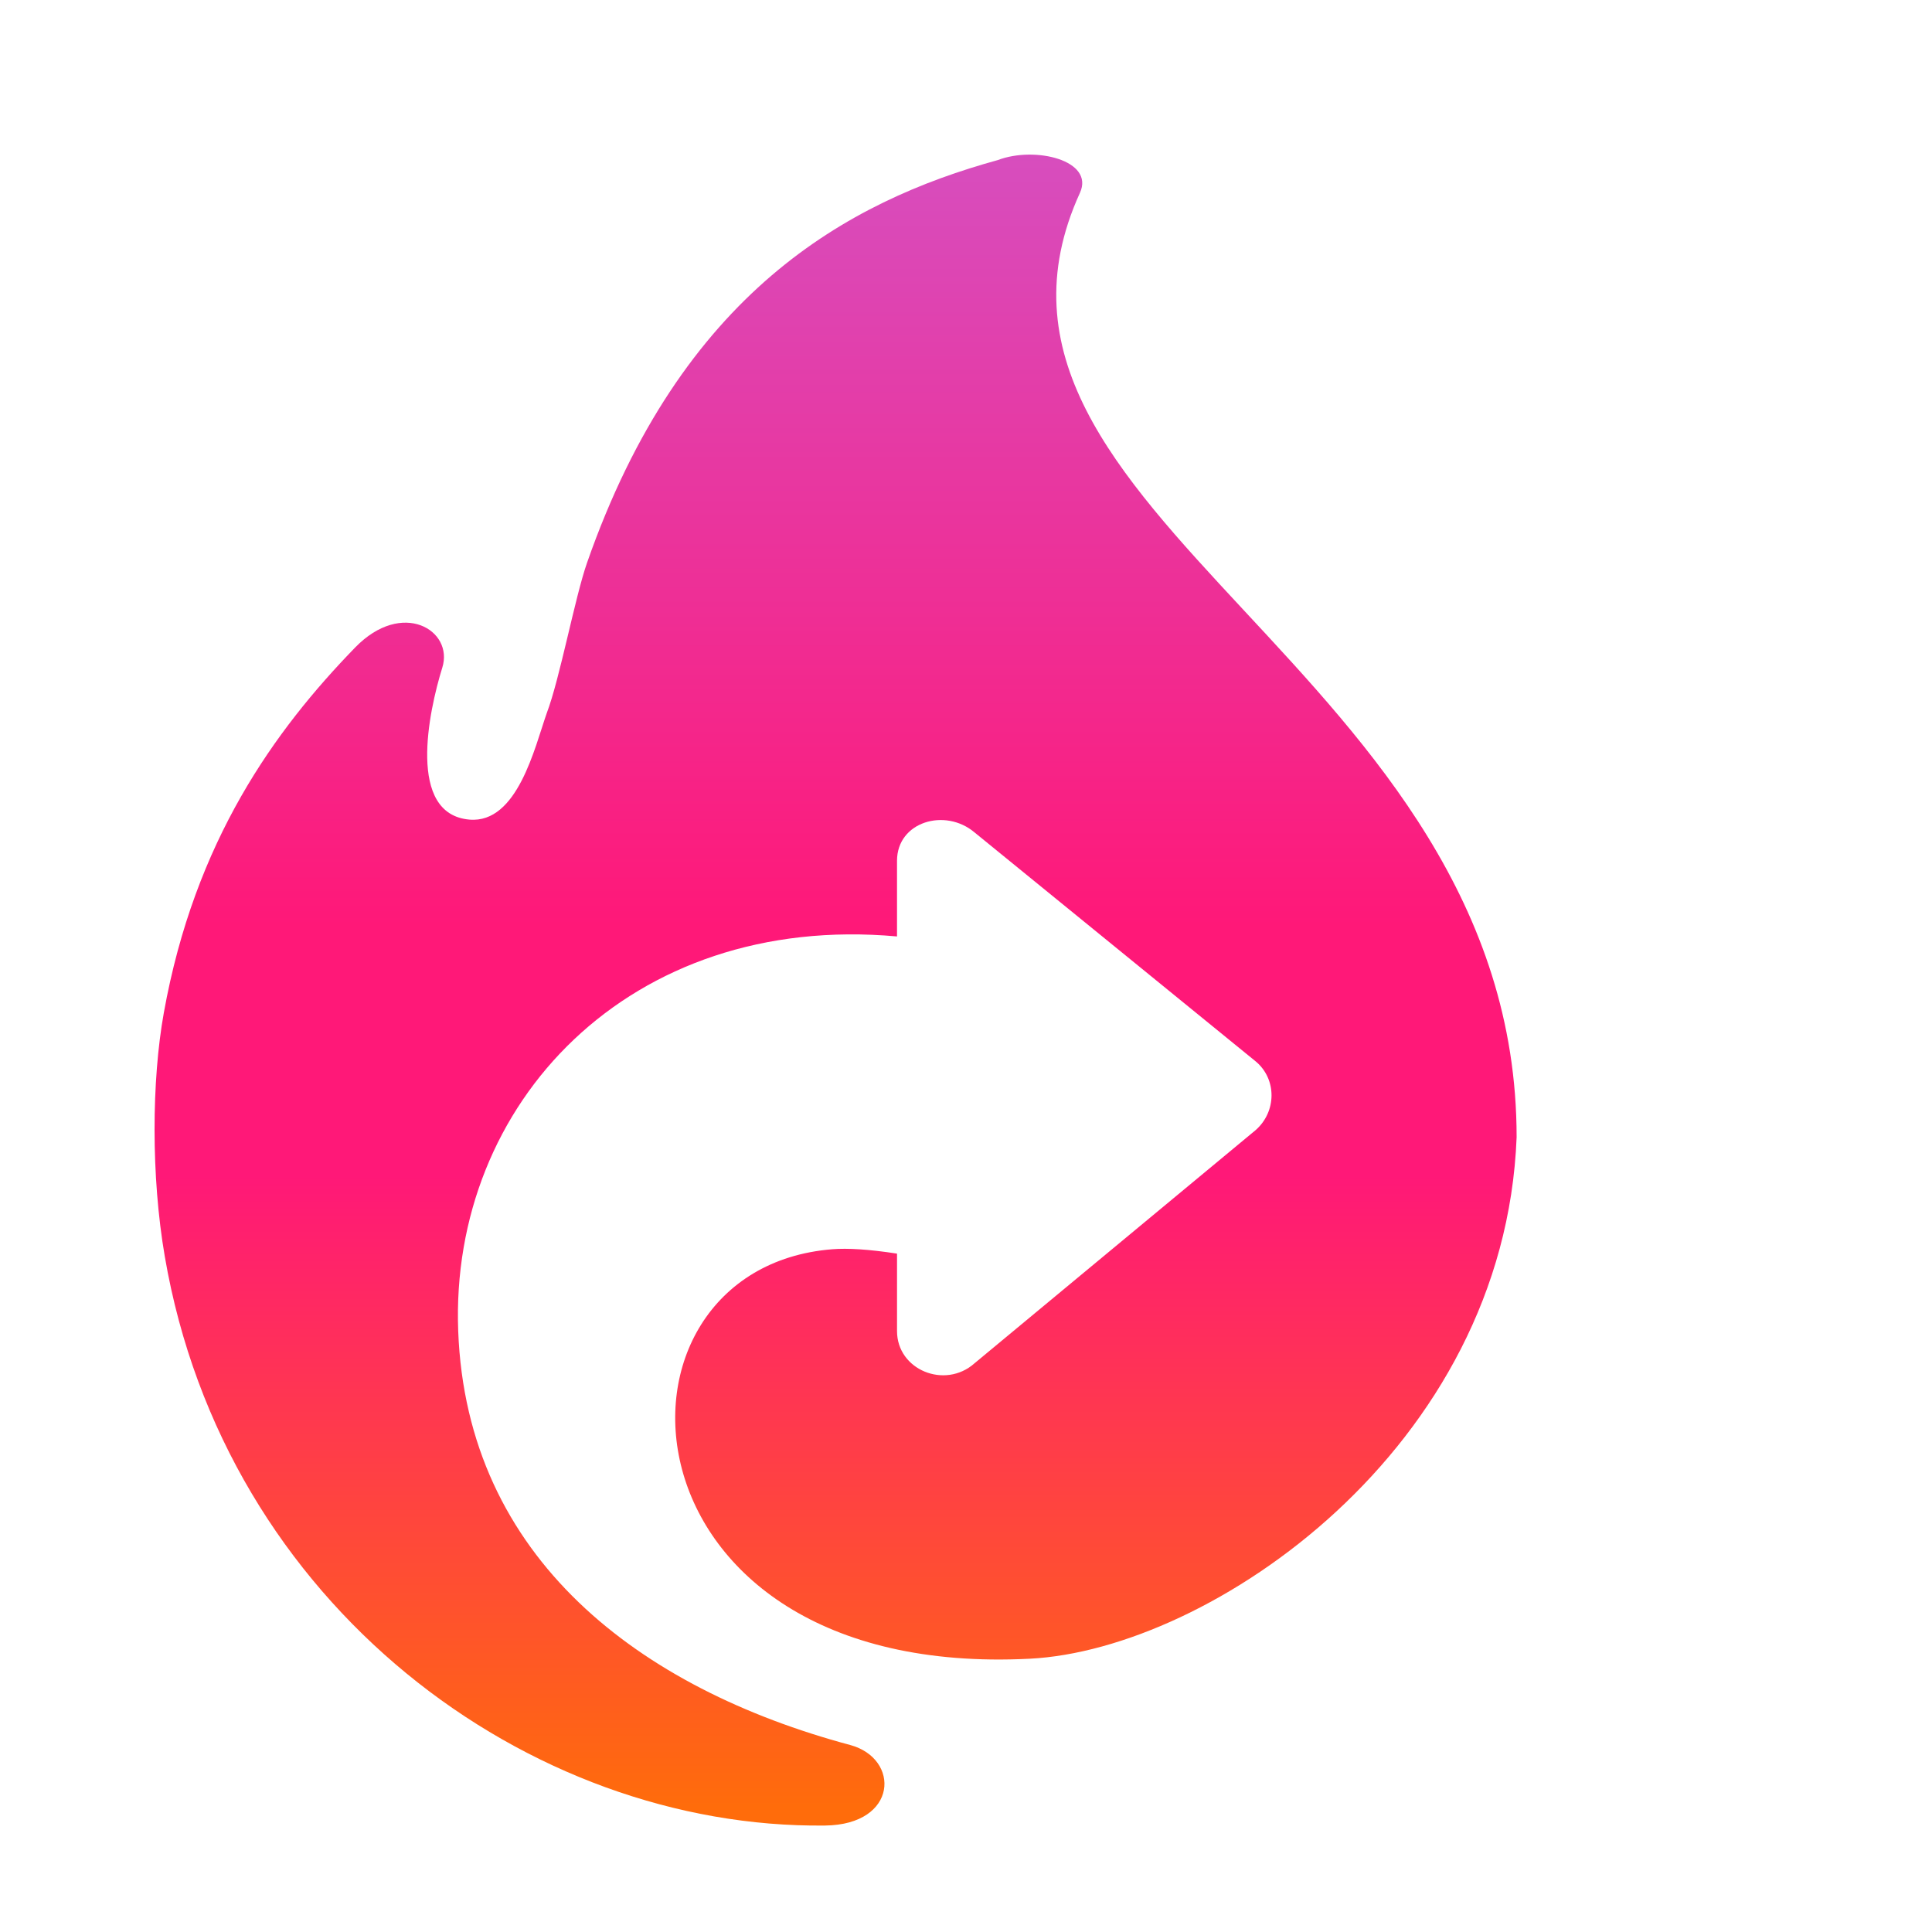
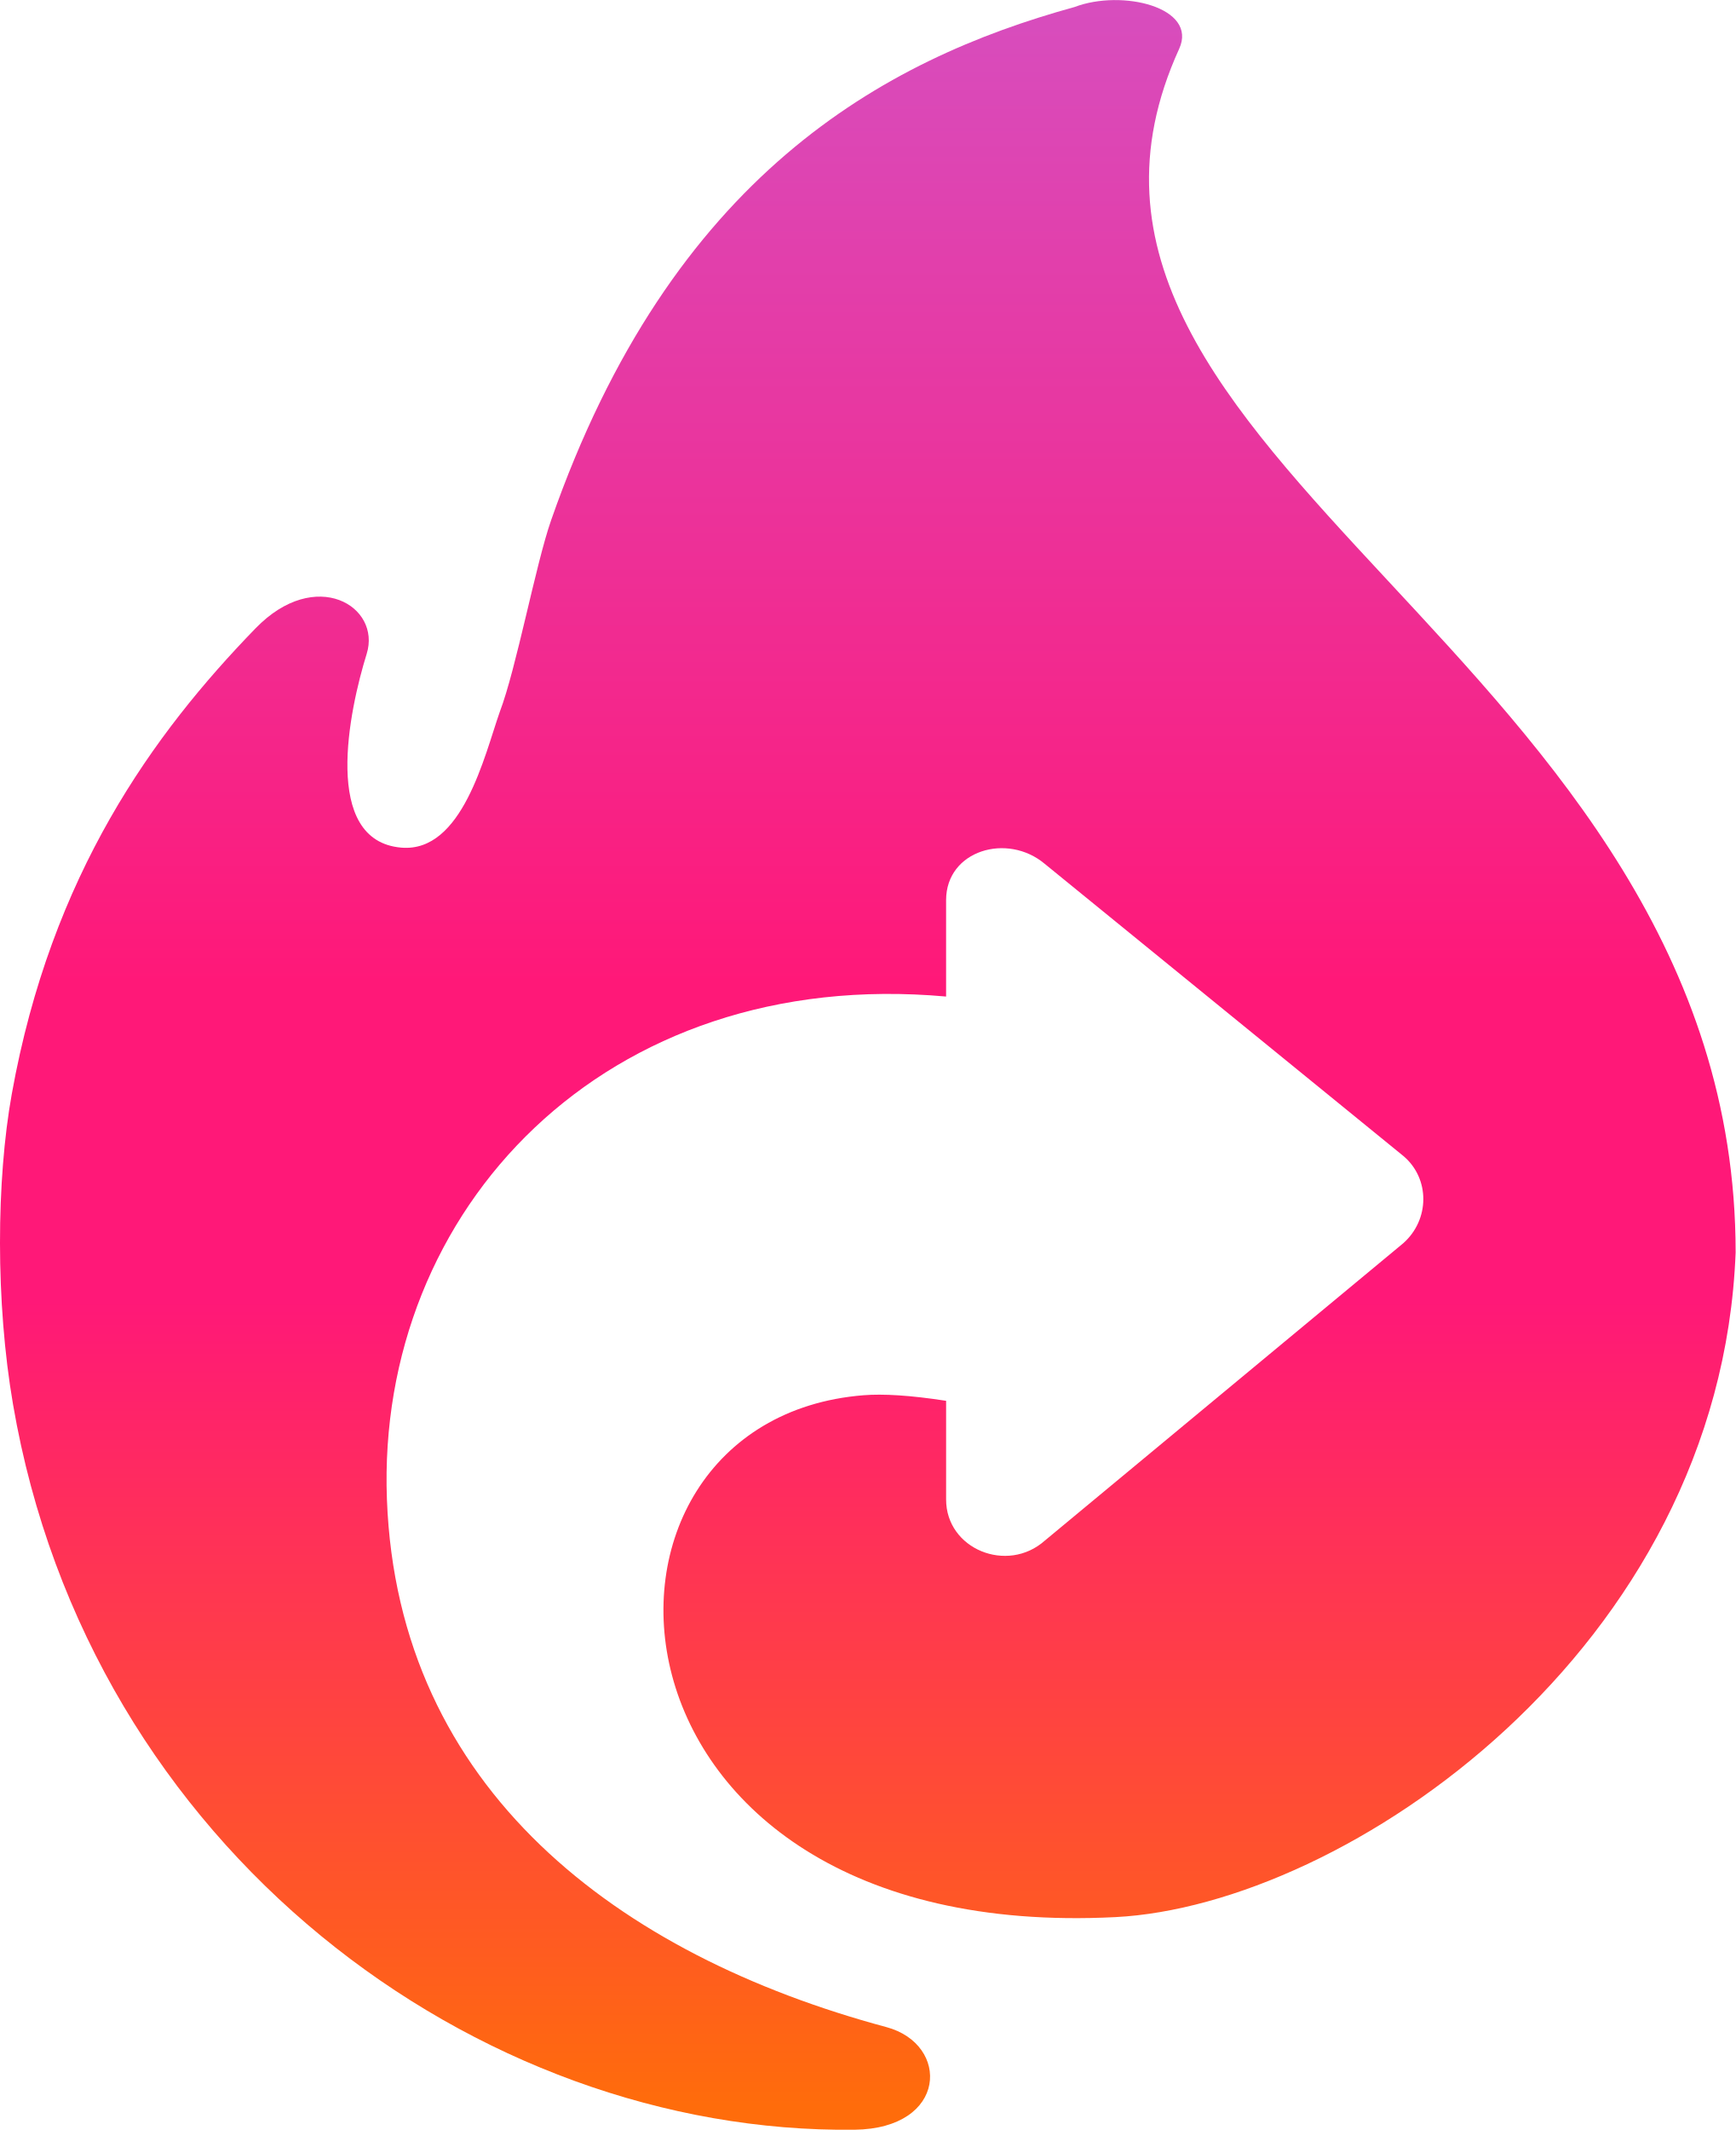
- <svg xmlns="http://www.w3.org/2000/svg" viewBox="0 0 200 200" fill="none">
+ <svg xmlns="http://www.w3.org/2000/svg" viewBox="16 16 141 173" fill="none">
  <path d="M88.007 180.642c-21.767-5.846-39.688-19.304-40.574-42.862-.887-23.558 17.751-43.334 45.426-40.84v-7.844c.011-4.03 4.977-5.495 8.021-2.928l29.136 23.729c2.155 1.821 2.15 5.16-.019 7.08l-29.117 24.152c-3.059 2.72-8.031.681-8.02-3.349v-8.005c-2.916-.453-5.137-.579-6.708-.453-25.207 2.016-23.083 44.6 20.454 42.388 18.705-.951 49.148-21.73 50.394-53.985 0-48.62-60.4-64.433-45.205-97.762 1.529-3.354-4.627-4.867-8.501-3.393-15.573 4.29-32.752 13.714-42.526 41.693-1.251 3.581-2.824 12.038-4.168 15.558-1.242 3.533-3.034 11.445-7.996 11.025-6.501-.55-4.236-11.168-2.815-15.74 1.197-3.854-4.14-7.109-9.028-2.073-8.3 8.549-16.598 19.982-19.804 37.823-1.259 7.001-1.327 16.903.101 25.208 6.204 36.183 37.705 59.276 68.356 58.915 7.58-.09 7.787-6.942 2.593-8.337Z" fill="url(#a)" />
  <defs>
    <linearGradient id="a" x1="86.5" y1="13.631" x2="86.5" y2="190.409" gradientUnits="userSpaceOnUse">
      <stop stop-color="#D64FC0" />
      <stop offset=".466" stop-color="#FF1878" />
      <stop offset=".611" stop-color="#FF1878" />
      <stop offset=".981" stop-color="#FF6C0B" />
    </linearGradient>
  </defs>
</svg>
